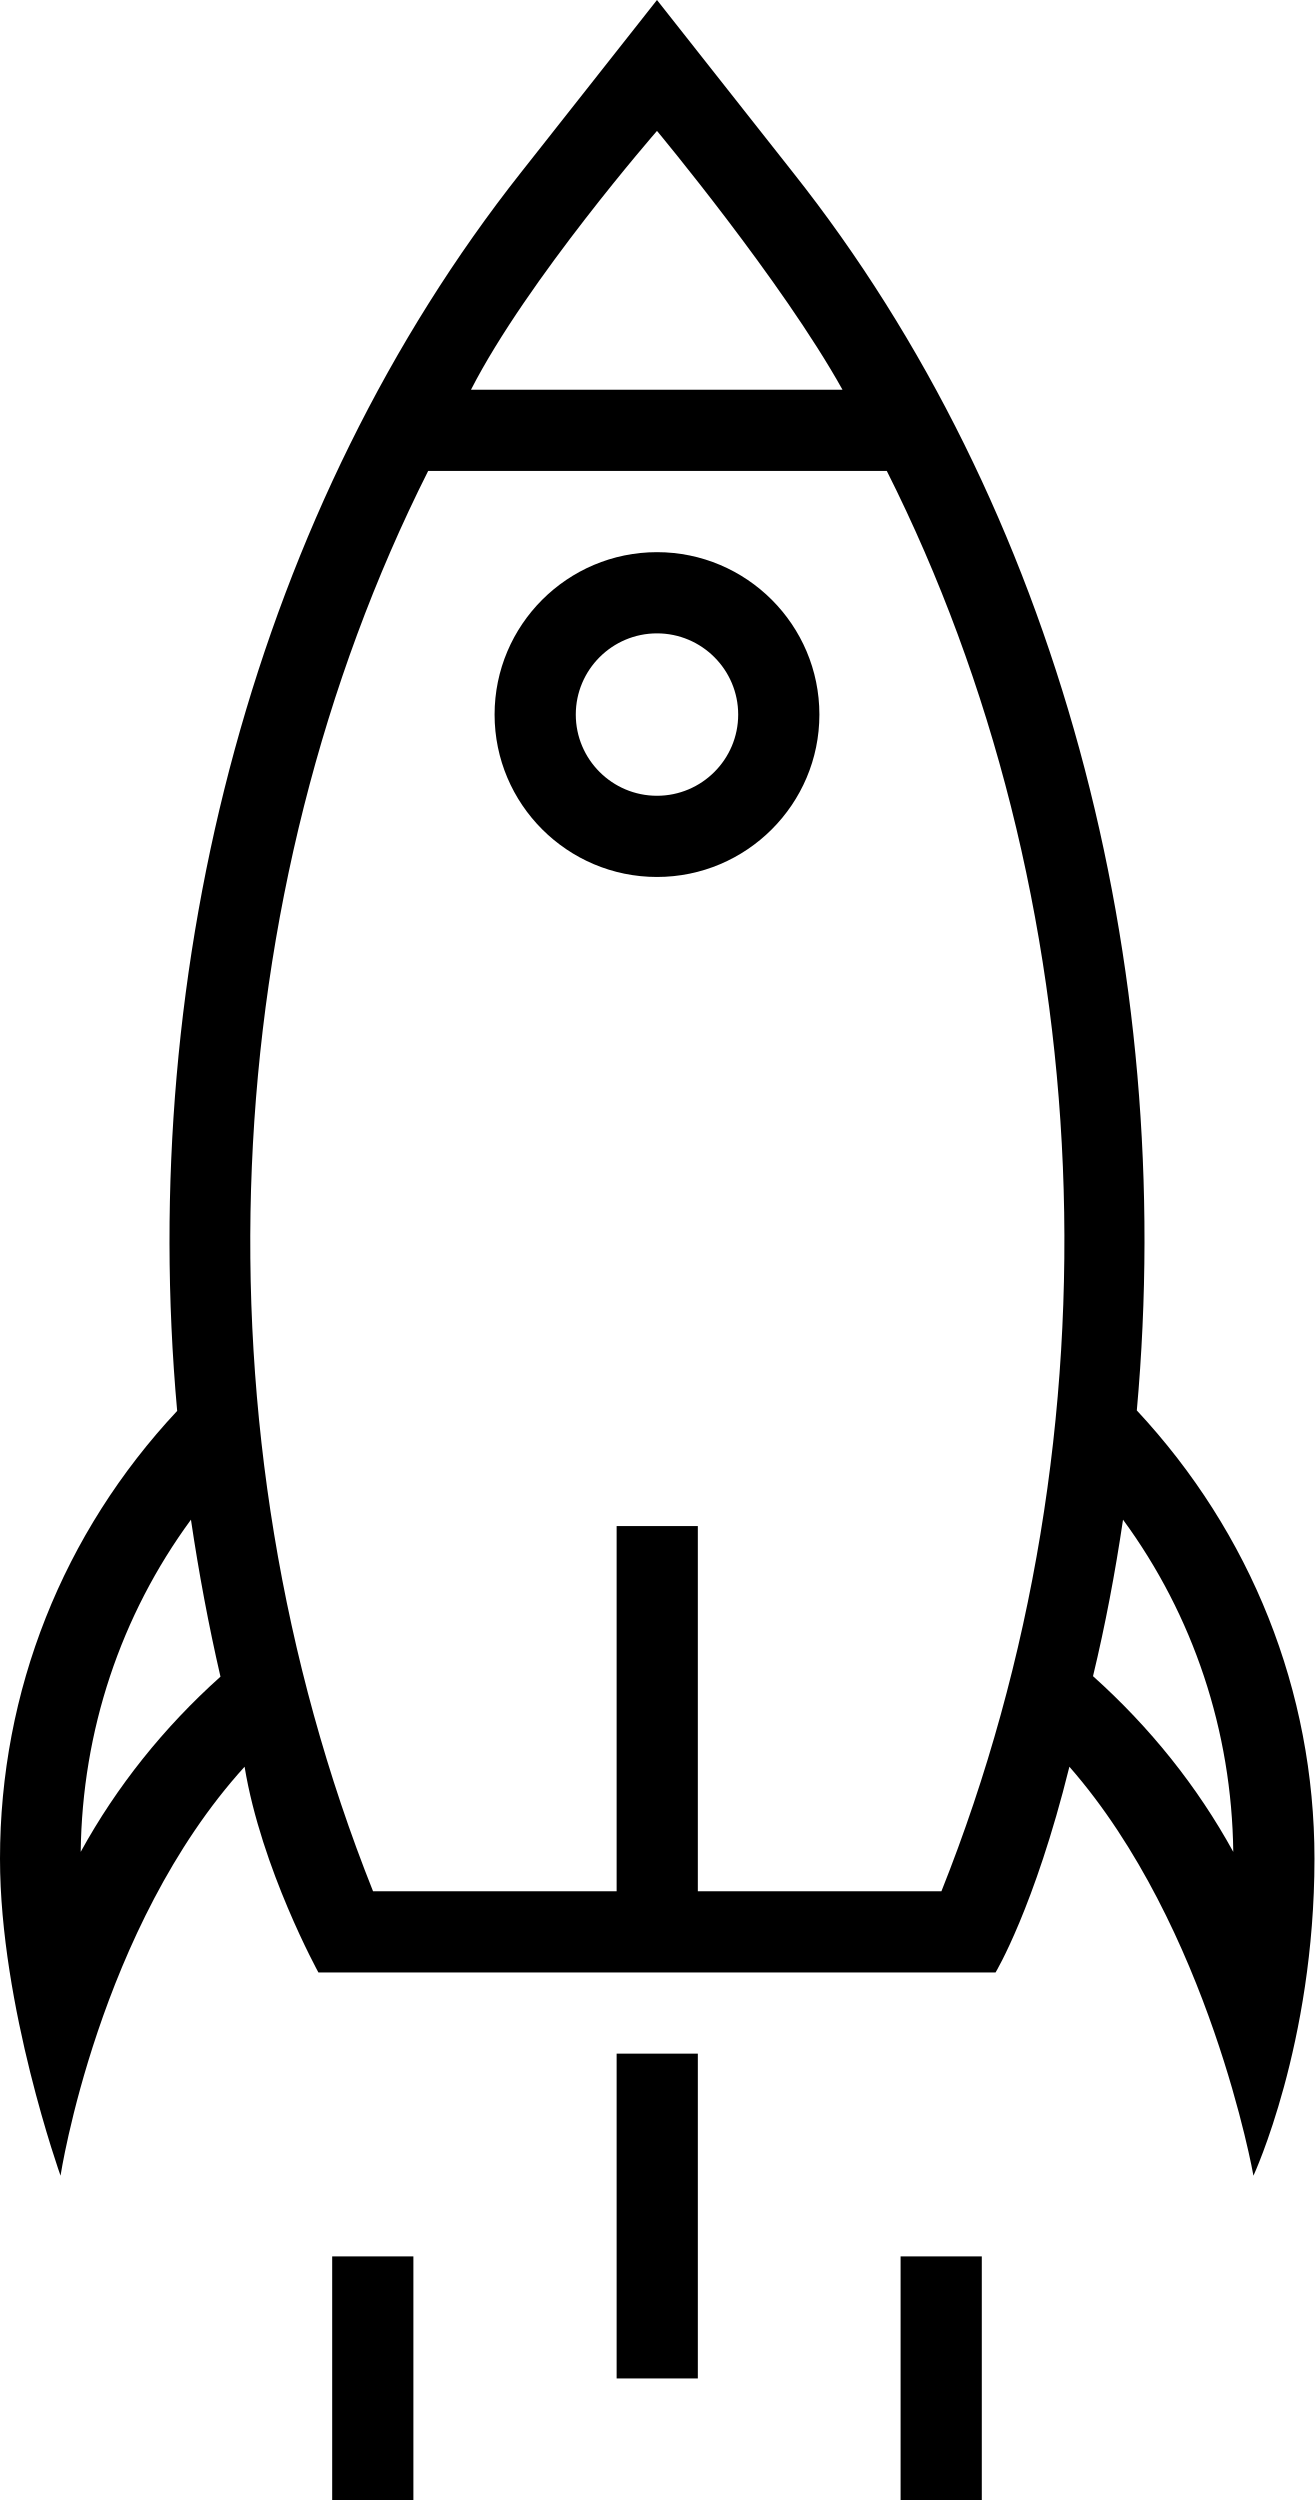
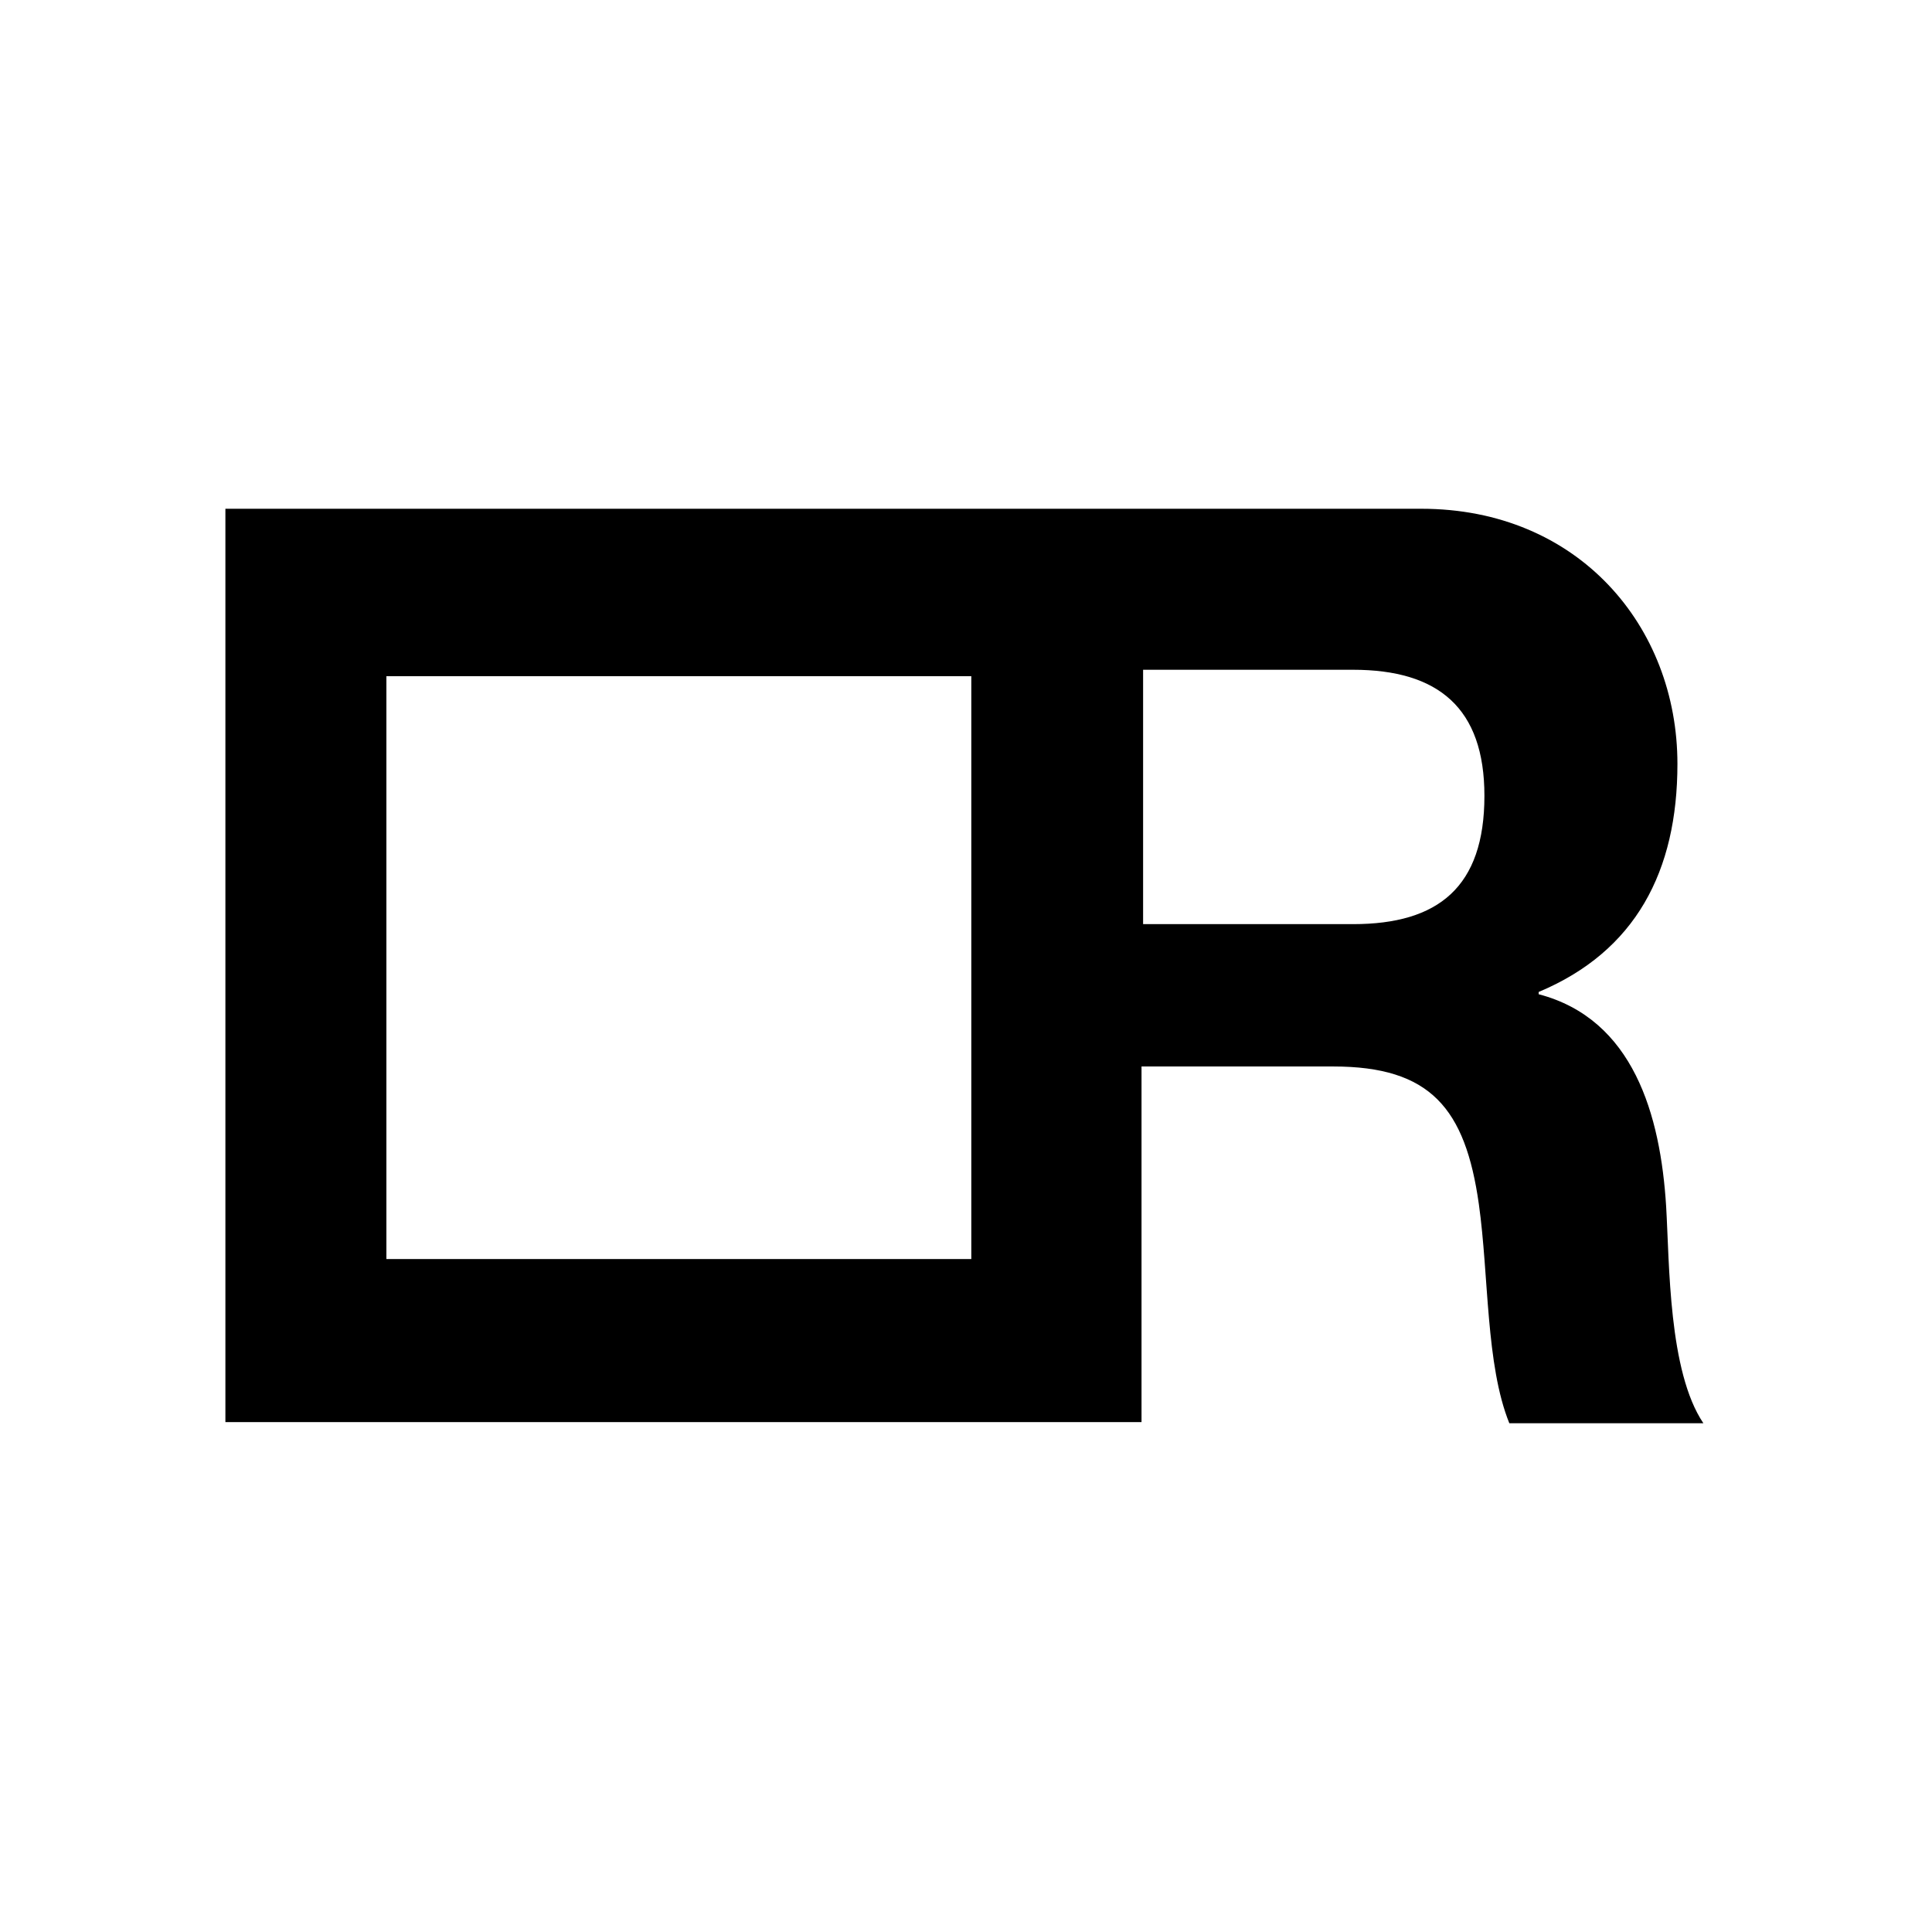
- <svg xmlns="http://www.w3.org/2000/svg" version="1.1" id="Layer_1" x="0px" y="0px" viewBox="0 0 267.1 508" style="enable-background:new 0 0 267.1 508;" xml:space="preserve">
-   <g>
-     <path d="M231,286.6c8.2-90.9-16-183.6-69.9-251.6L133.5,0l-27.6,35C52.1,103.1,27.8,195.8,36,286.7c-23.2,24.8-36,56.9-36,91   c0,30,12.3,64.4,12.3,64.4S20,391.7,49.7,359c3.4,20.7,15,41.8,15,41.8h137.6c0,0,7.9-13.1,15-41.8c28.5,32.6,37.4,83.1,37.4,83.1   s12.4-26.7,12.4-64.4C267.1,343.6,254.2,311.5,231,286.6z M16.4,376.3c0.3-24.6,8.1-48,22.4-67.5c1.6,10.8,3.6,21.5,6,31.9   C33.3,351,23.7,363,16.4,376.3z M133.5,26.6c0,0,25.4,30.5,37.7,52.6H95.7C107.1,56.9,133.5,26.6,133.5,26.6z M191.3,384.3h-49.5   v-74.2h-16.5v74.2H75.8C38.4,290.5,43.8,181.6,87,95.7h93.2C223.4,181.6,228.7,290.5,191.3,384.3z M222.1,340.6   c2.5-10.4,4.5-21,6.1-31.8c14.3,19.5,22.1,42.9,22.4,67.5C243.3,363,233.7,351,222.1,340.6z" />
-     <path d="M133.5,112.2c-18.2,0-33,14.8-33,33s14.8,33,33,33s33-14.8,33-33S151.7,112.2,133.5,112.2z M133.5,161.7   c-9.1,0-16.5-7.4-16.5-16.5s7.4-16.5,16.5-16.5s16.5,7.4,16.5,16.5S142.6,161.7,133.5,161.7z" />
-     <rect x="125.3" y="417.3" width="16.5" height="66" />
-     <rect x="183" y="458.5" width="16.5" height="49.5" />
-     <rect x="67.5" y="458.5" width="16.5" height="49.5" />
+ <svg xmlns="http://www.w3.org/2000/svg" width="600px" height="600px" viewBox="0 0 600 600" version="1.1">
+   <g id="/assets/icon" stroke="none" stroke-width="1" fill="none" fill-rule="evenodd">
+     <path d="M517.437,374.681 C515.685,346.281 507.276,316.479 477.844,308.765 L477.844,308.064 C507.977,295.442 520.941,270.548 520.941,237.24 C520.941,194.464 490.108,158 441.405,158 L70,158 L70,441.649 L354.51,441.649 L354.51,331.205 L414.075,331.205 C444.208,331.205 455.069,344.178 459.274,373.98 C462.427,396.42 461.376,423.768 468.734,442 L529,442 C518.138,425.872 518.489,392.563 517.437,374.681 Z M302,391 L120,391 L120,210 L301.649,210 L301.649,391 L302,391 Z M420.204,287 L355,287 L355,208 L420.204,208 C446.704,208 461,219.885 461,247.15 C461,275.465 446.704,287 420.204,287 L420.204,287 Z" id="Shape" fill="#000000" fill-rule="nonzero" />
  </g>
</svg>
